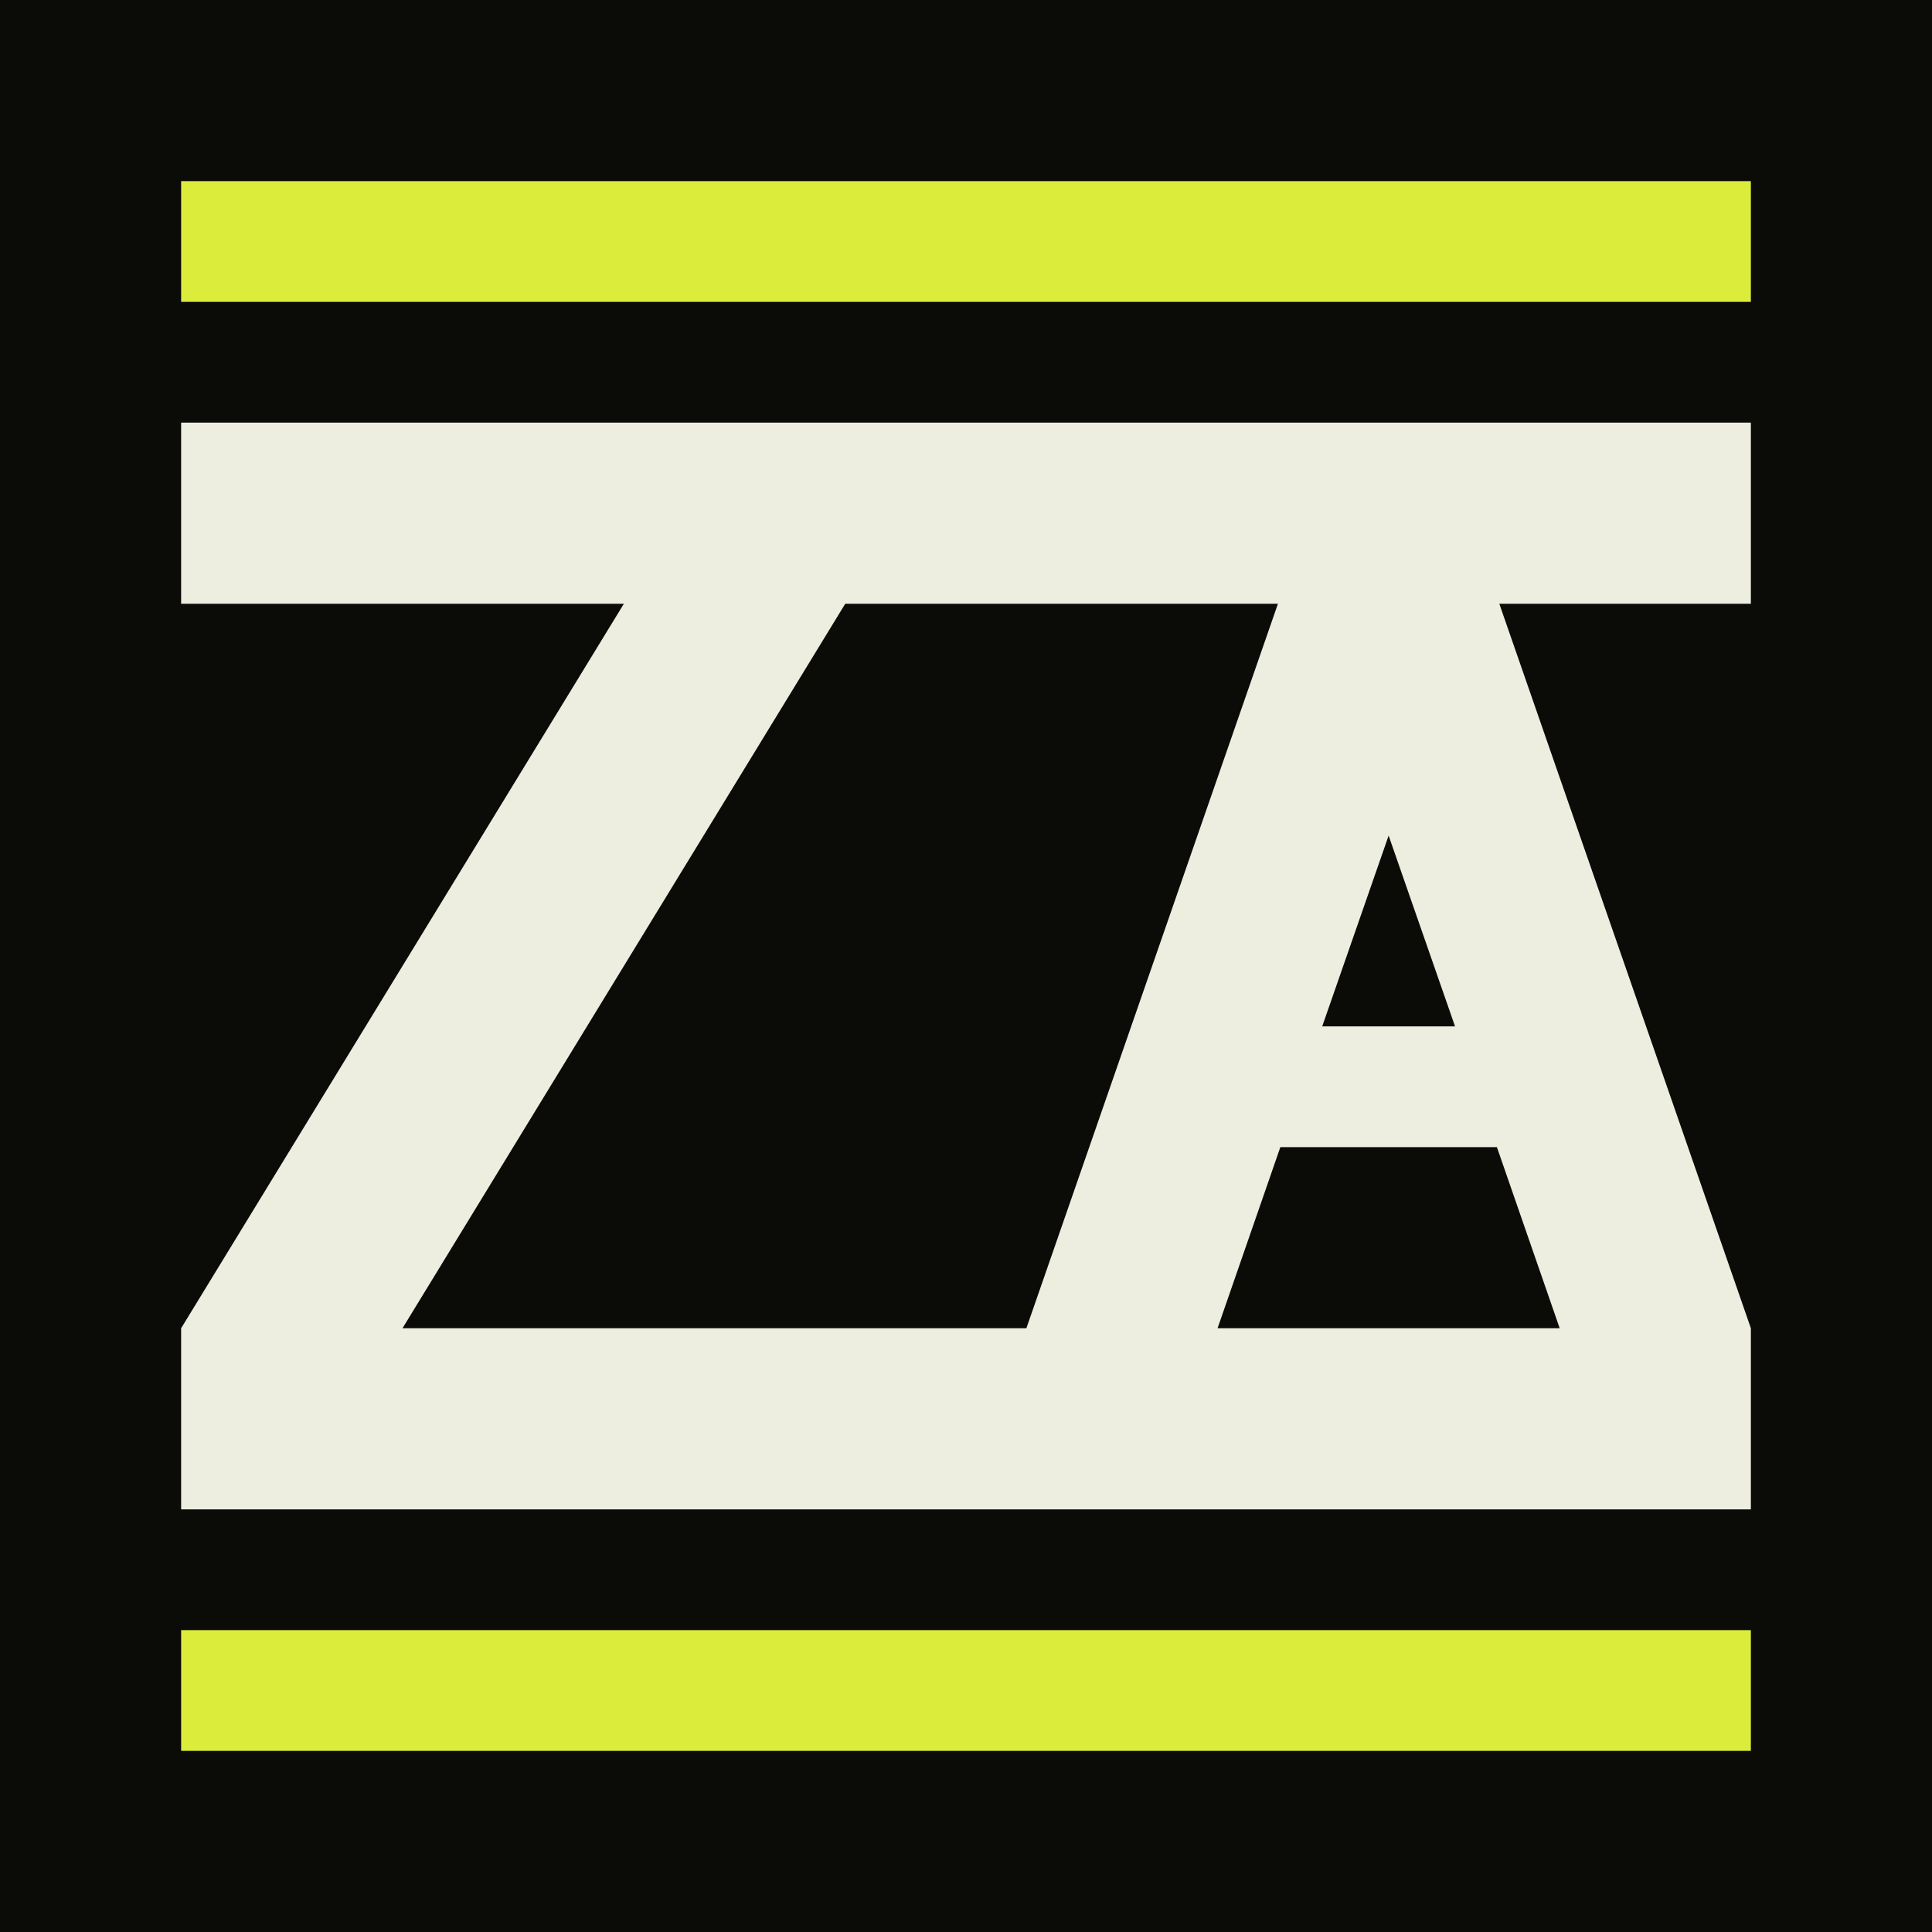
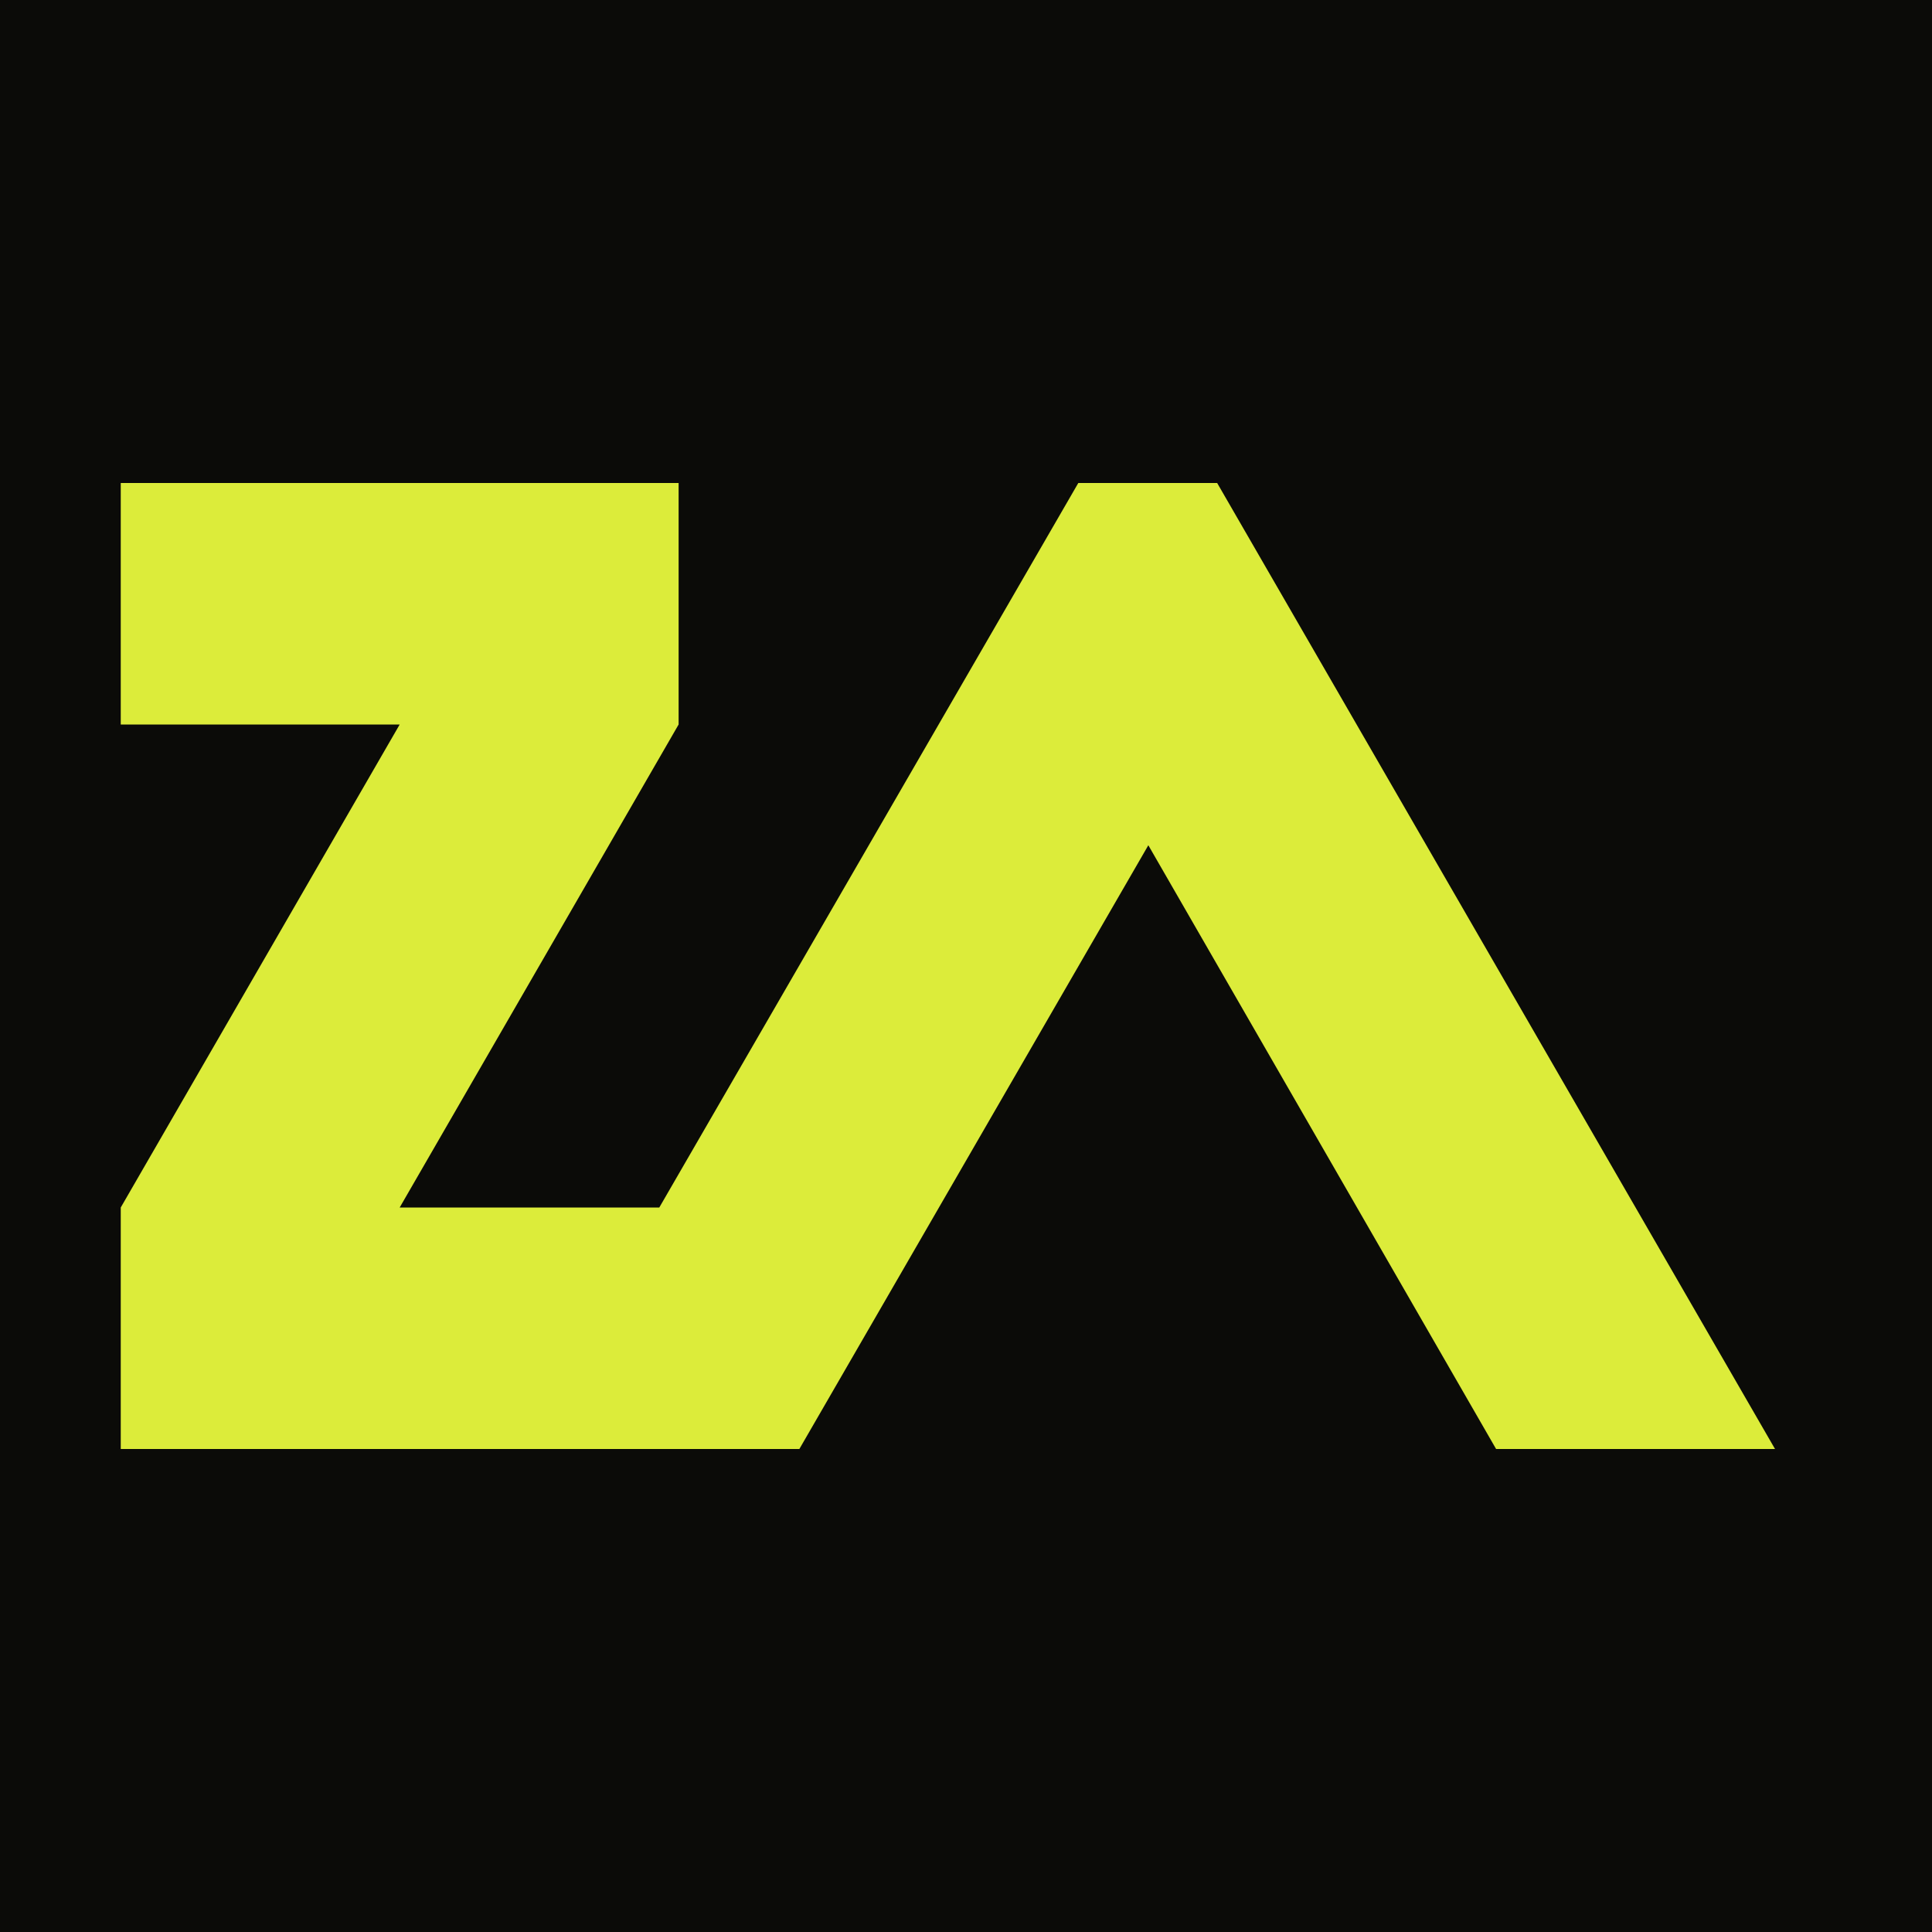
- <svg xmlns="http://www.w3.org/2000/svg" viewBox="0 0 48 48" role="img" aria-label="ZA">
-   <path fill="#0B0B08" d="M0 0H48V48H0Z" />
-   <path fill="#DCEC3A" d="M4.5 4.5 43.5 4.5 43.5 7.5 4.5 7.5ZM4.5 40.5 43.5 40.5 43.5 43.5 4.5 43.5Z" />
-   <path fill="#EDEDE0" d="M4.5 10.5 43.5 10.5 43.5 15 4.5 15ZM4.5 33 43.5 33 43.5 37.5 4.5 37.5ZM15.5 13.5 21 13.5 21 15 10 33 10 34.5 4.5 34.5 4.5 33 15.5 15ZM25.5 34.5 25.5 33 31.75 15 31.75 13.5 37.25 13.5 37.25 15 43.5 33 43.5 34.5 38.75 34.5 38.75 33 37.19 28.5 31.81 28.5 30.25 33 30.25 34.5ZM34.5 20.76 32.85 25.5 36.15 25.5Z" />
+ <svg xmlns="http://www.w3.org/2000/svg" viewBox="0 0 16 16" width="16" height="16" role="img" aria-labelledby="t">
+   <rect width="16" height="16" fill="#0B0B08" />
+   <path fill="#DCEC3A" d="M1 4 5.62 4 5.62 6 3.31 10 5.46 10 8.93 4 10.08 4 14.7 12 12.39 12 9.51 7 6.62 12 1 12 1 10 3.31 6 1 6Z" />
</svg>
